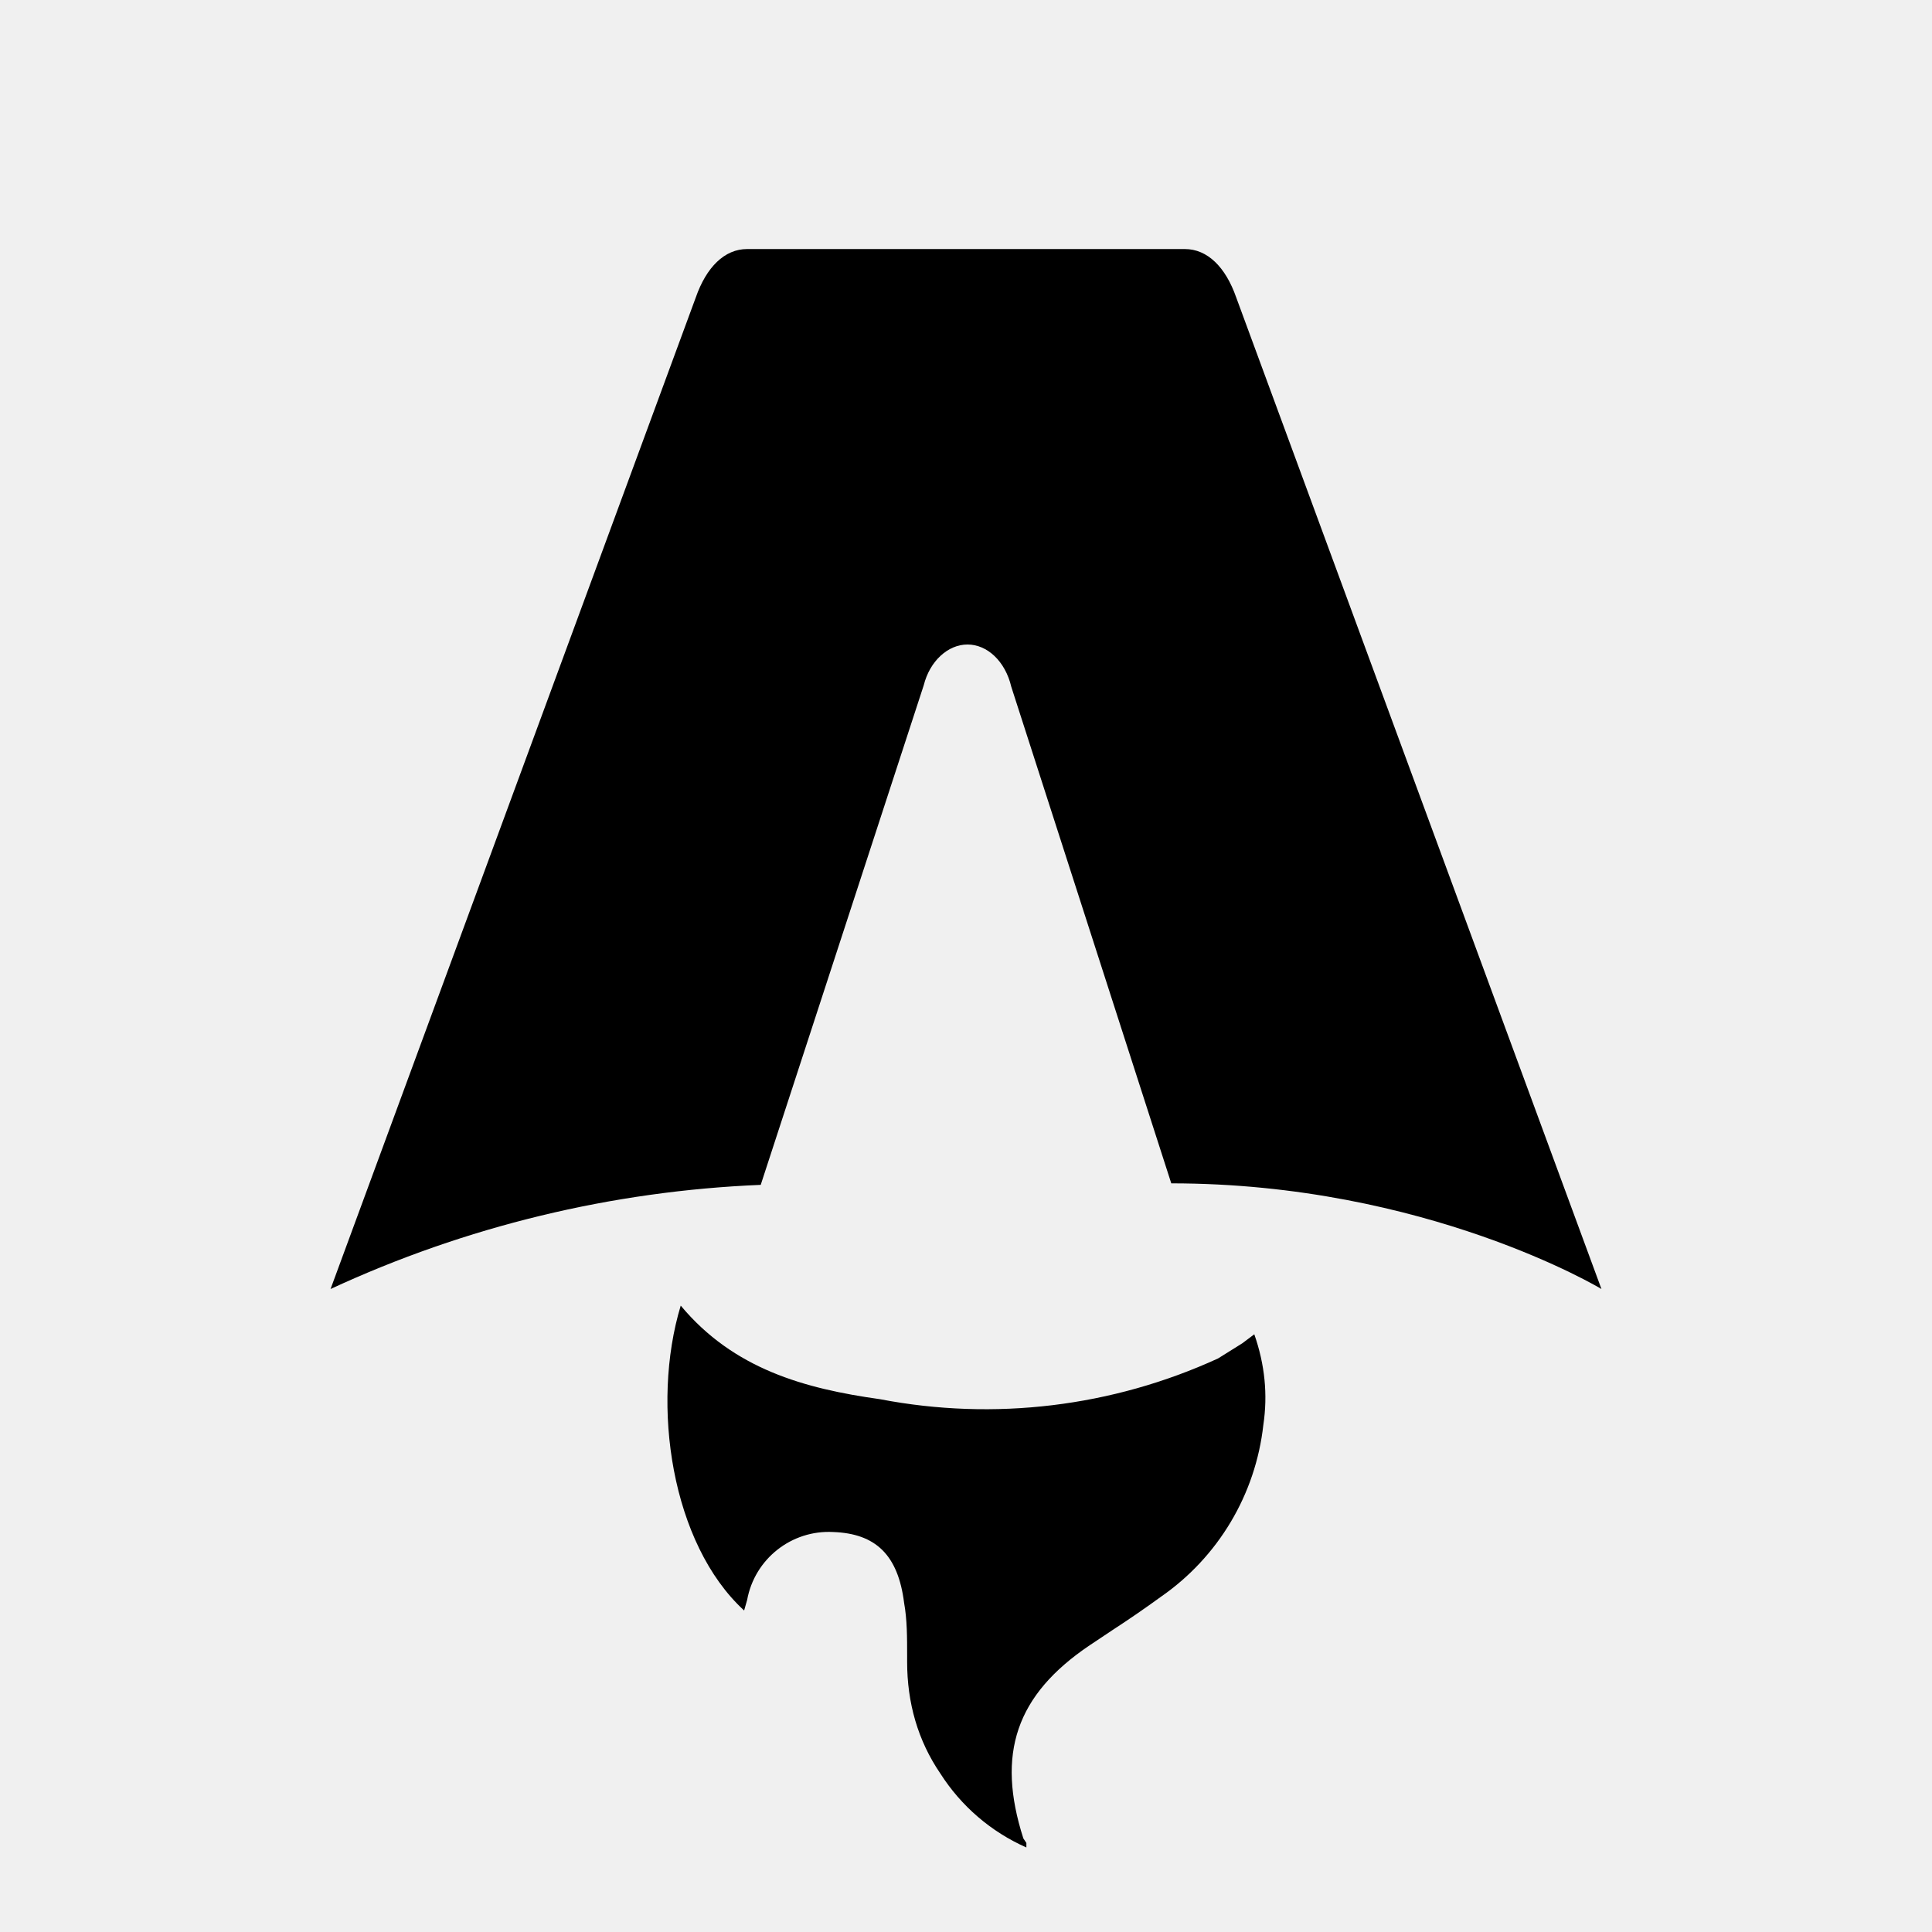
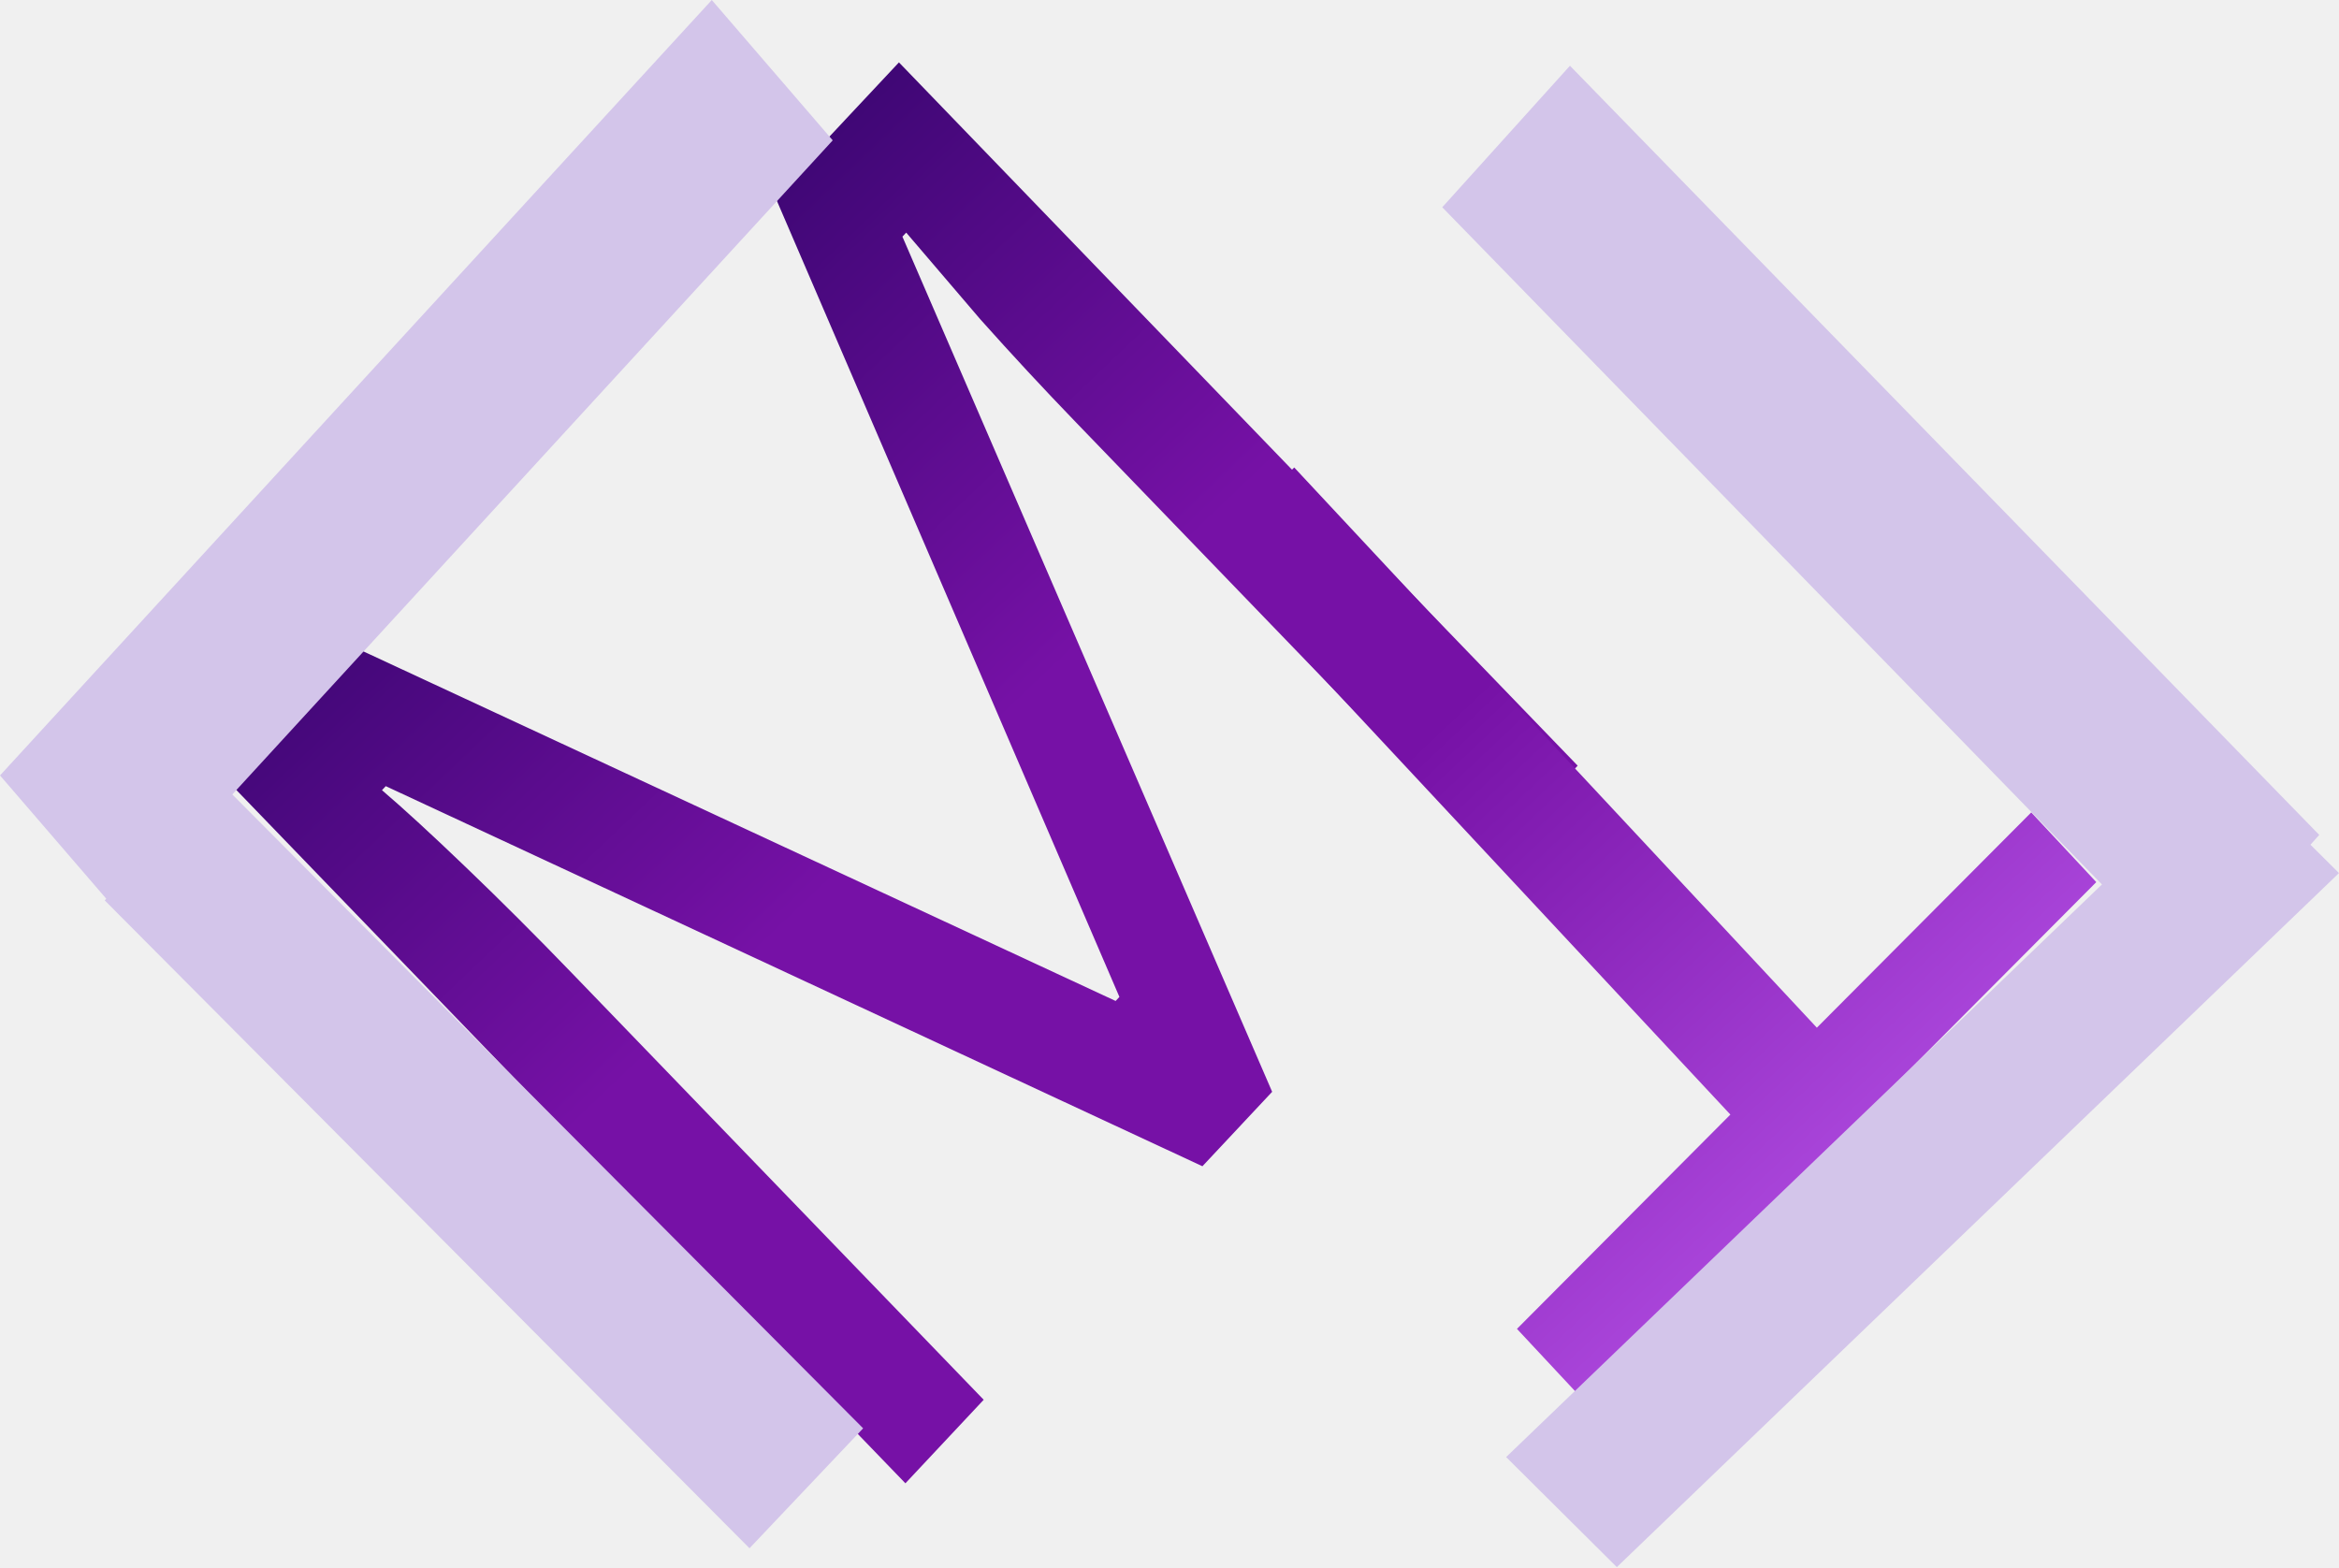
- <svg xmlns="http://www.w3.org/2000/svg" fill="none" viewBox="0 0 128 128">
-   <path d="M50.4 78.5a75.1 75.1 0 0 0-28.5 6.9l24.2-65.7c.7-2 1.9-3.2 3.4-3.2h29c1.5 0 2.7 1.2 3.4 3.2l24.2 65.7s-11.6-7-28.5-7L67 45.5c-.4-1.7-1.6-2.8-2.9-2.8-1.3 0-2.5 1.1-2.9 2.7L50.4 78.5Zm-1.1 28.2Zm-4.2-20.2c-2 6.6-.6 15.8 4.2 20.2a17.5 17.5 0 0 1 .2-.7 5.5 5.5 0 0 1 5.7-4.5c2.8.1 4.3 1.5 4.7 4.7.2 1.1.2 2.3.2 3.5v.4c0 2.7.7 5.2 2.2 7.4a13 13 0 0 0 5.7 4.9v-.3l-.2-.3c-1.8-5.6-.5-9.5 4.4-12.8l1.5-1a73 73 0 0 0 3.2-2.2 16 16 0 0 0 6.8-11.4c.3-2 .1-4-.6-6l-.8.6-1.6 1a37 37 0 0 1-22.4 2.7c-5-.7-9.7-2-13.2-6.2Z" />
-   <style>
-         path { fill: #000; }
-         @media (prefers-color-scheme: dark) {
-             path { fill: #FFF; }
-         }
-     </style>
+ <svg xmlns="http://www.w3.org/2000/svg" xmlns:xlink="http://www.w3.org/1999/xlink" width="63.266mm" height="42.39mm" viewBox="0 0 63.266 42.39" version="1.1" id="svg1" xml:space="preserve">
+   <defs id="defs1">
+     <linearGradient id="linearGradient34">
+       <stop style="stop-color:#7611a6;stop-opacity:1;" offset="0.247" id="stop33" />
+       <stop style="stop-color:#c561f6;stop-opacity:1;" offset="1" id="stop34" />
+     </linearGradient>
+     <linearGradient id="linearGradient31">
+       <stop style="stop-color:#1c0056;stop-opacity:1;" offset="0" id="stop29" />
+       <stop style="stop-color:#7611a6;stop-opacity:1;" offset="0.751" id="stop31" />
+     </linearGradient>
+     <linearGradient id="linearGradient28">
+       <stop style="stop-color:#1c0056;stop-opacity:1;" offset="0" id="stop26" />
+       <stop style="stop-color:#1c0056;stop-opacity:1;" offset="0.496" id="stop27" />
+       <stop style="stop-color:#c561f6;stop-opacity:1;" offset="1" id="stop28" />
+     </linearGradient>
+     <linearGradient id="linearGradient20">
+       <stop style="stop-color:#1c0056;stop-opacity:1;" offset="0" id="stop20" />
+       <stop style="stop-color:#7611a6;stop-opacity:1;" offset="0.499" id="stop22" />
+       <stop style="stop-color:#c561f6;stop-opacity:1;" offset="1" id="stop21" />
+     </linearGradient>
+     <linearGradient id="linearGradient13">
+       <stop style="stop-color:#1c0056;stop-opacity:1;" offset="0" id="stop14" />
+       <stop style="stop-color:#7611a6;stop-opacity:1;" offset="0.501" id="stop16" />
+       <stop style="stop-color:#c561f6;stop-opacity:1;" offset="1" id="stop15" />
+     </linearGradient>
+     <linearGradient id="linearGradient8">
+       <stop style="stop-color:#c561f6;stop-opacity:1;" offset="0" id="stop8" />
+       <stop style="stop-color:#7611a6;stop-opacity:1;" offset="0.496" id="stop13" />
+       <stop style="stop-color:#1c0056;stop-opacity:1;" offset="1" id="stop9" />
+     </linearGradient>
+     <linearGradient xlink:href="#linearGradient20" id="linearGradient9" x1="0.618" y1="33.063" x2="38.142" y2="33.063" gradientUnits="userSpaceOnUse" />
+     <linearGradient xlink:href="#linearGradient13" id="linearGradient15" x1="24.262" y1="34.674" x2="55.851" y2="34.674" gradientUnits="userSpaceOnUse" />
+     <linearGradient xlink:href="#linearGradient34" id="linearGradient21" x1="1.009" y1="-43.069" x2="2.208" y2="-78.178" gradientUnits="userSpaceOnUse" gradientTransform="matrix(-0.7018618,0.7897669,-0.7325166,-0.6005209,2.645833,-0.5291666)" />
+     <linearGradient xlink:href="#linearGradient31" id="linearGradient22" gradientUnits="userSpaceOnUse" x1="1.643" y1="17.1" x2="26.28" y2="38.921" />
+     <linearGradient xlink:href="#linearGradient8" id="linearGradient23" gradientUnits="userSpaceOnUse" x1="0.618" y1="33.063" x2="38.142" y2="33.063" />
+     <linearGradient xlink:href="#linearGradient28" id="linearGradient24" gradientUnits="userSpaceOnUse" x1="0.618" y1="33.063" x2="38.142" y2="33.063" />
+     <linearGradient xlink:href="#linearGradient13" id="linearGradient35" gradientUnits="userSpaceOnUse" x1="24.262" y1="34.674" x2="55.851" y2="34.674" />
+     <linearGradient xlink:href="#linearGradient13" id="linearGradient36" gradientUnits="userSpaceOnUse" x1="24.262" y1="34.674" x2="55.851" y2="34.674" />
+   </defs>
+   <g id="layer1" transform="translate(-0.0913737,-11.39004)">
+     <g id="g8" style="fill:url(#linearGradient9)" transform="matrix(0.9668826,0,0,1.014368,5.755707,-0.1845133)">
+       <g id="g7" style="fill:url(#linearGradient24)" transform="matrix(0.9940385,0.1039254,-0.1143841,0.9940385,3.897393,-2.860328)">
+         <g id="g6" style="fill:url(#linearGradient23)">
+           <path d="m 28.929,42.618 -23.869,-7.701 -0.093,0.118 q 0.982,0.635 2.589,1.814 1.577,1.155 3.255,2.486 L 23.559,49.444 21.637,51.886 0.618,35.216 3.697,31.304 26.011,38.489 26.104,38.371 14.067,18.123 17.123,14.24 38.142,30.909 36.082,33.528 23.158,23.279 q -1.531,-1.214 -2.986,-2.463 -1.432,-1.279 -2.328,-2.085 l -0.093,0.118 12.89,21.593 z" id="text1" style="font-size:35.092px;fill:url(#linearGradient22);stroke-width:3.125" aria-label="M" />
+         </g>
+       </g>
+     </g>
+     <g id="g5" style="fill:url(#linearGradient15)" transform="matrix(0.9442497,0.09004266,-0.09730659,1.020424,4.888842,-4.971205)">
+       <g id="g4" style="fill:url(#linearGradient36)">
+         <g id="g3" style="fill:url(#linearGradient35)">
+           <path d="m 32.386,27.871 2.221,-2.499 16.353,13.407 5.503,-6.192 2.035,1.668 -13.201,14.855 -2.035,-1.668 5.478,-6.164 z" id="text2" style="font-size:35.157px;fill:url(#linearGradient21);fill-opacity:1;stroke-width:2.93" aria-label="T" />
+         </g>
+       </g>
+     </g>
+     <rect style="fill:#d3c5ea;fill-opacity:1;stroke-width:0.418" id="rect34-3-9" width="5.011" height="28.471" x="22.104" y="-7.267" transform="matrix(0.6528231,0.7575104,-0.6762153,0.7367041,0,0)" />
+     <rect style="fill:#d3c5ea;fill-opacity:1;stroke-width:0.368" id="rect34-3-0-3" width="4.469" height="24.724" x="-23.152" y="26.718" transform="matrix(0.6877561,-0.7259418,0.7053992,0.7088102,0,0)" />
+     <rect style="fill:#d3c5ea;fill-opacity:1;stroke-width:0.429" id="rect34-3-9-6" width="5.156" height="29.046" x="-21.339" y="40.501" transform="matrix(-0.6699109,0.7424415,0.6977783,0.7163138,0,0)" />
+     <rect style="fill:#d3c5ea;fill-opacity:1;stroke-width:0.378" id="rect34-3-0-3-8" width="4.222" height="27.092" x="-69.16" y="-19.852" transform="matrix(-0.7091355,-0.7050722,-0.7209863,0.6929493,0,0)" />
+   </g>
</svg>
